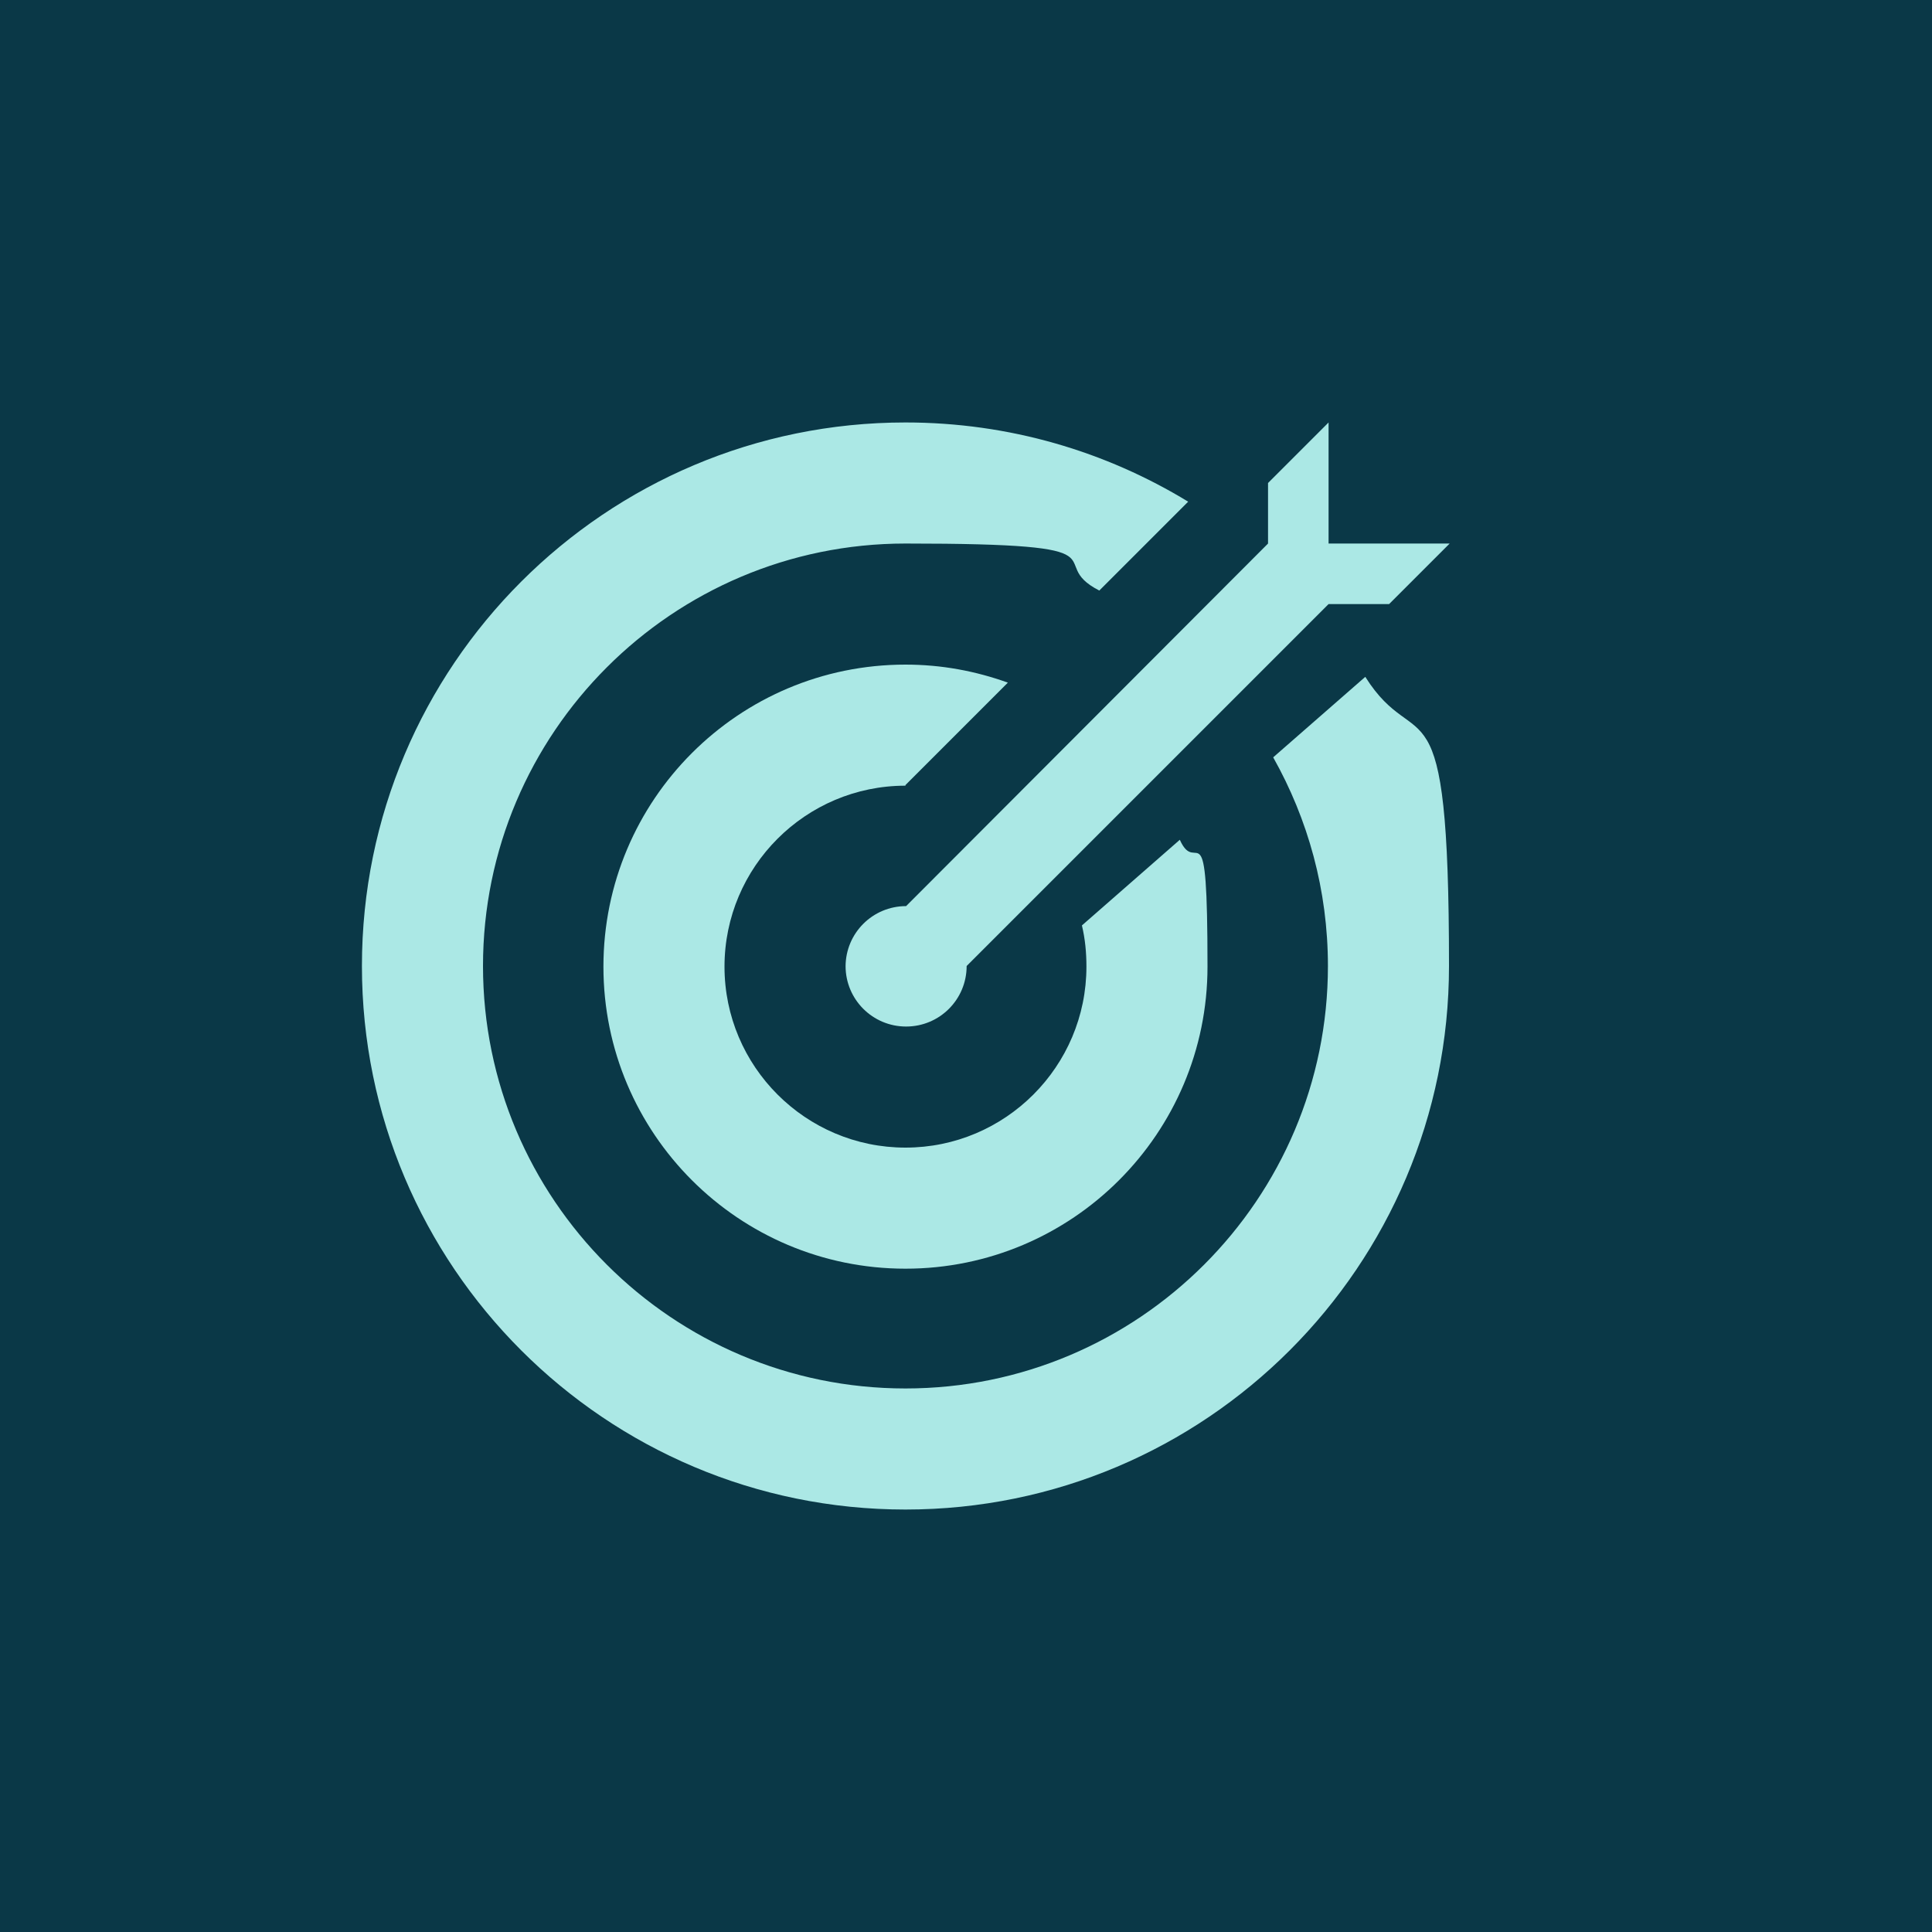
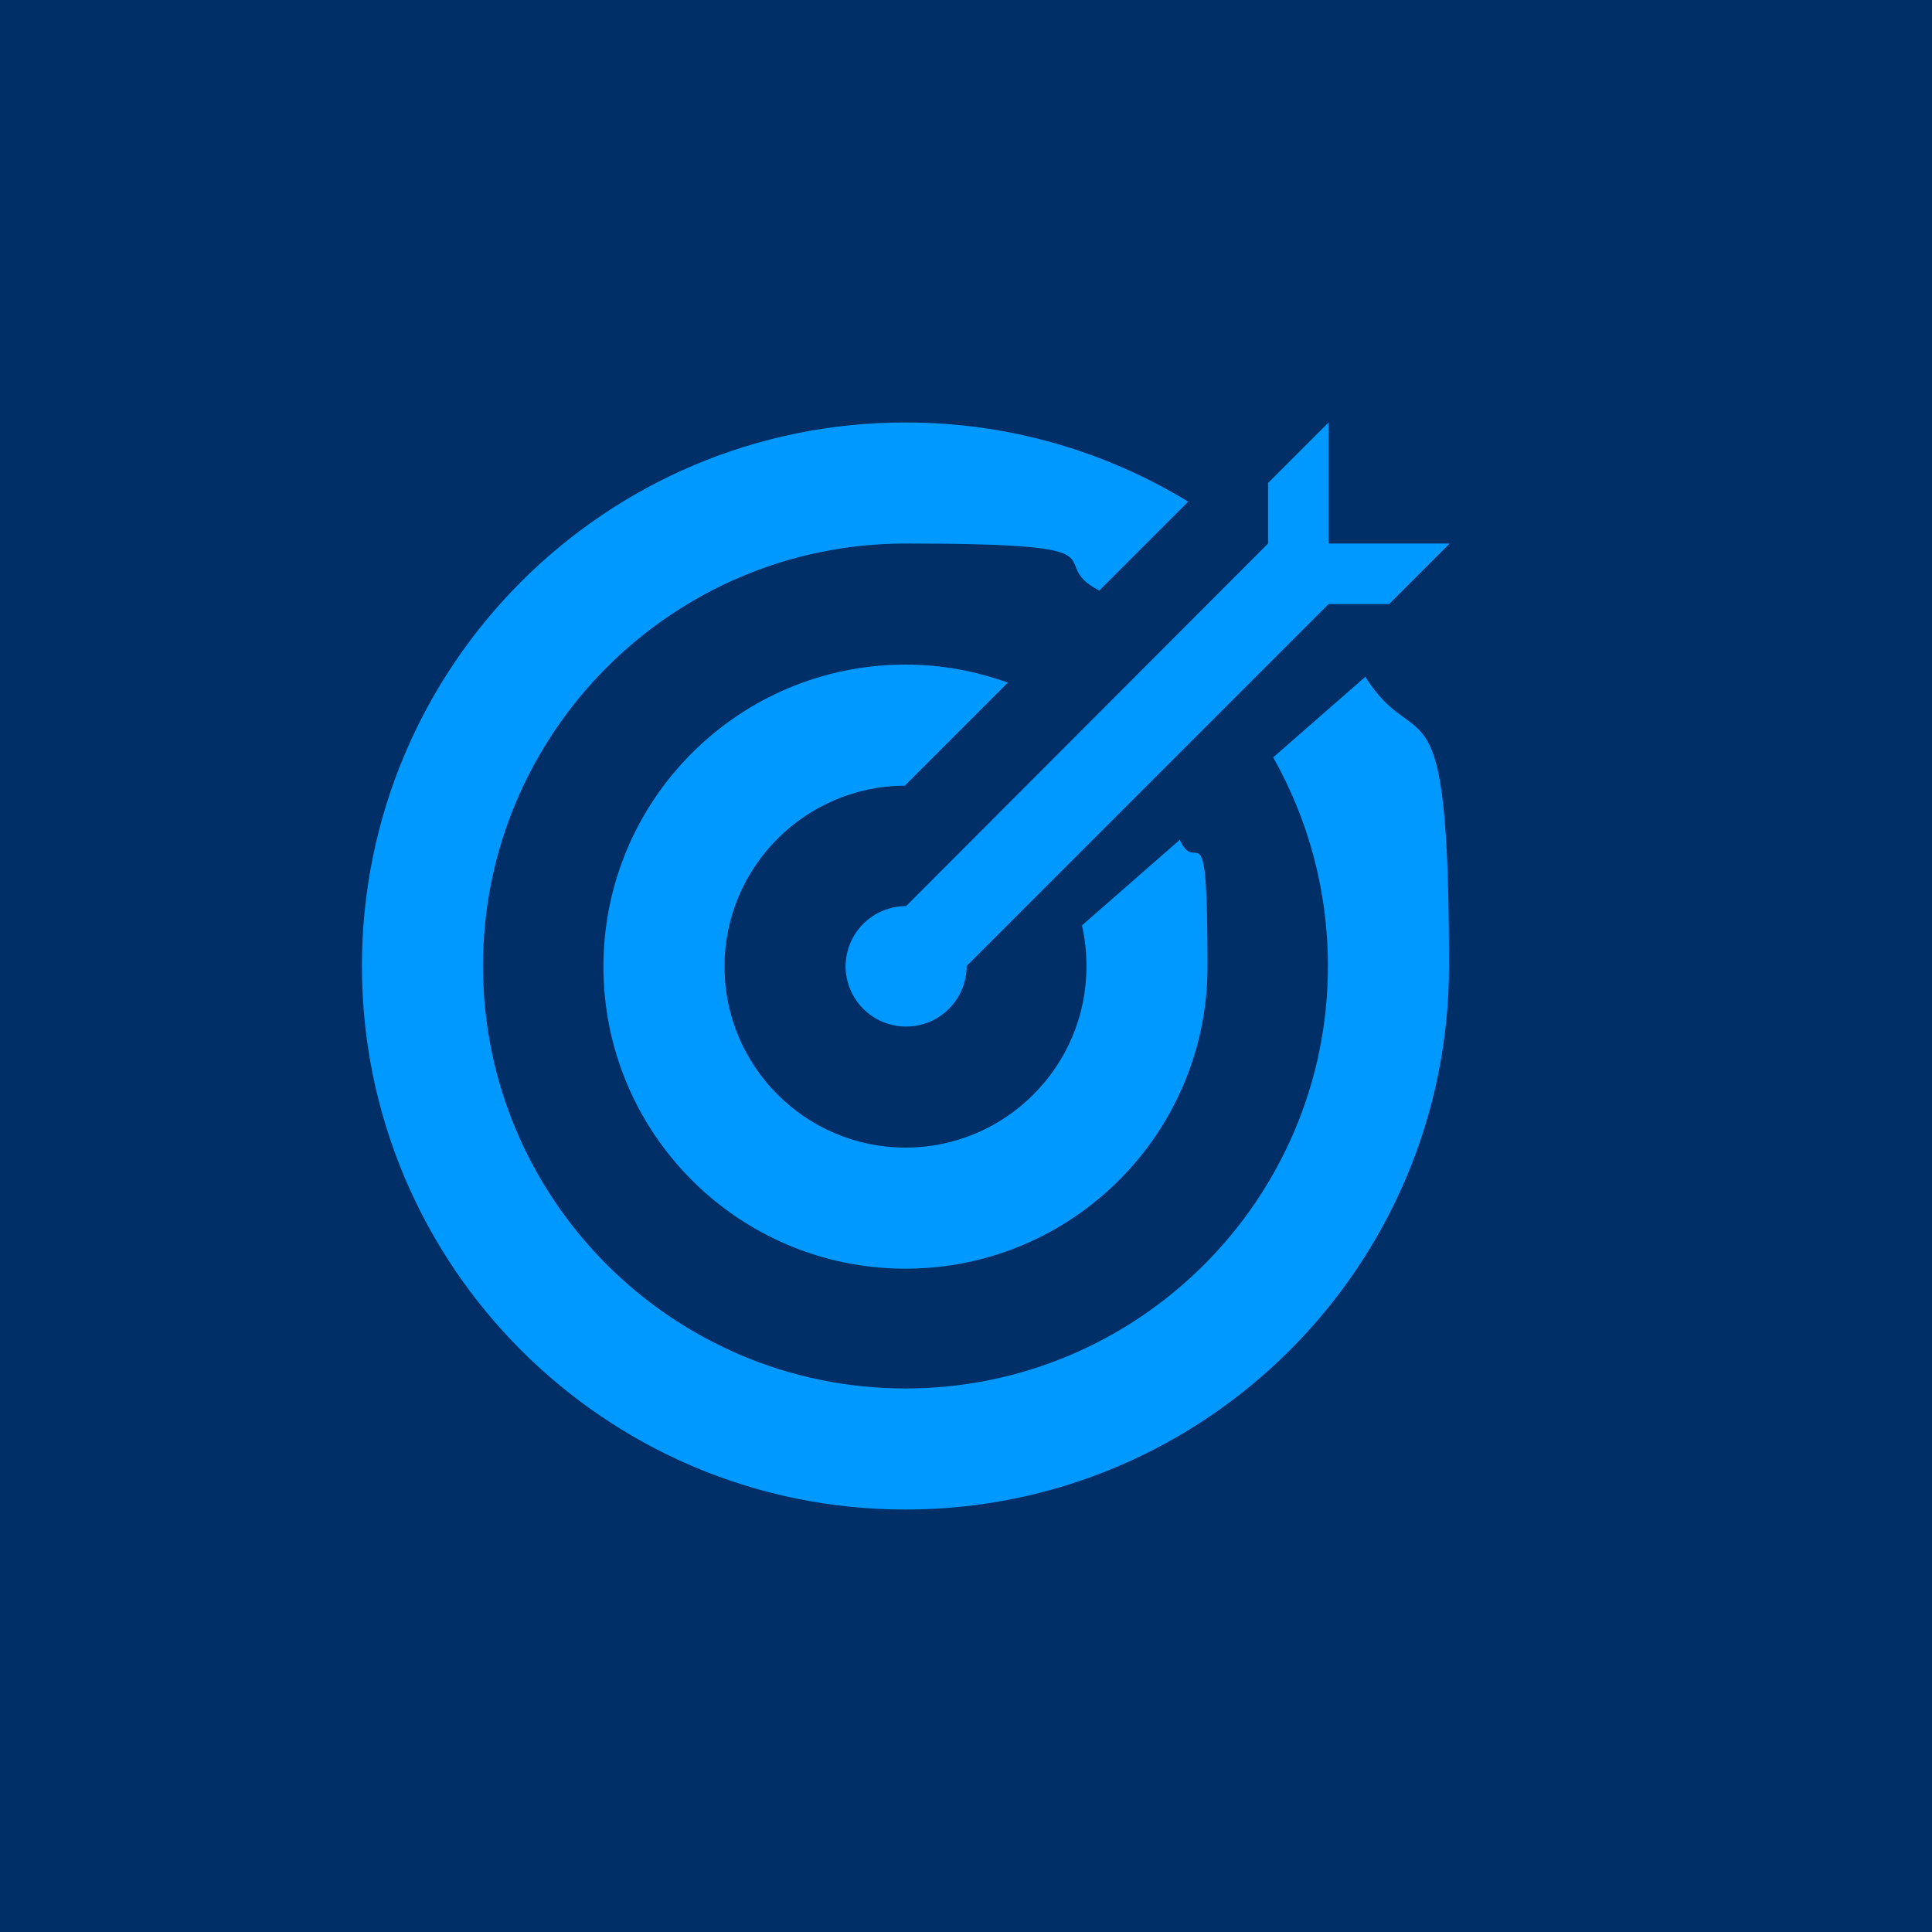
<svg xmlns="http://www.w3.org/2000/svg" version="1.1" viewBox="0 0 300 300">
  <defs>
    <style>
      .st0 {
-         fill: #0a3847;
+         fill: #002E66;
      }

      .st1 {
-         fill: #abe8e5;
+         fill: #0099FF;
      }
    </style>
  </defs>
  <g id="CONTAINER">
    <rect class="st0" width="300" height="300" />
  </g>
  <g id="ICON">
    <g>
      <path class="st1" d="M131.3,150c0,5.2,4.2,9.4,9.4,9.4s9.4-4.2,9.4-9.4,0,0,0,0l56.2-56.2h9.4l9.4-9.4h-18.8v-18.8l-9.4,9.4v9.4l-56.2,56.3c-5.2,0-9.4,4.2-9.4,9.4Z" />
      <path class="st1" d="M197.7,117.6c5.4,9.6,8.5,20.6,8.5,32.4,0,36.2-29.4,65.6-65.6,65.6s-65.6-29.4-65.6-65.6,29.4-65.6,65.6-65.6,21.1,2.7,30.1,7.3l13.8-13.8c-12.8-7.8-27.8-12.3-43.9-12.3-46.6,0-84.4,37.8-84.4,84.4s37.8,84.4,84.4,84.4,84.4-37.8,84.4-84.4-4.8-31.9-13-44.9l-14.3,12.5Z" />
      <path class="st1" d="M140.6,121.9l15.9-15.9c-5-1.8-10.3-2.8-15.9-2.8-25.9,0-46.9,21-46.9,46.9s21,46.9,46.9,46.9,46.9-21,46.9-46.9-1.6-13.7-4.3-19.7l-15.2,13.3c.5,2.1.7,4.2.7,6.4,0,15.5-12.6,28.1-28.1,28.1s-28.1-12.6-28.1-28.1,12.6-28.1,28.1-28.1Z" />
    </g>
  </g>
</svg>
